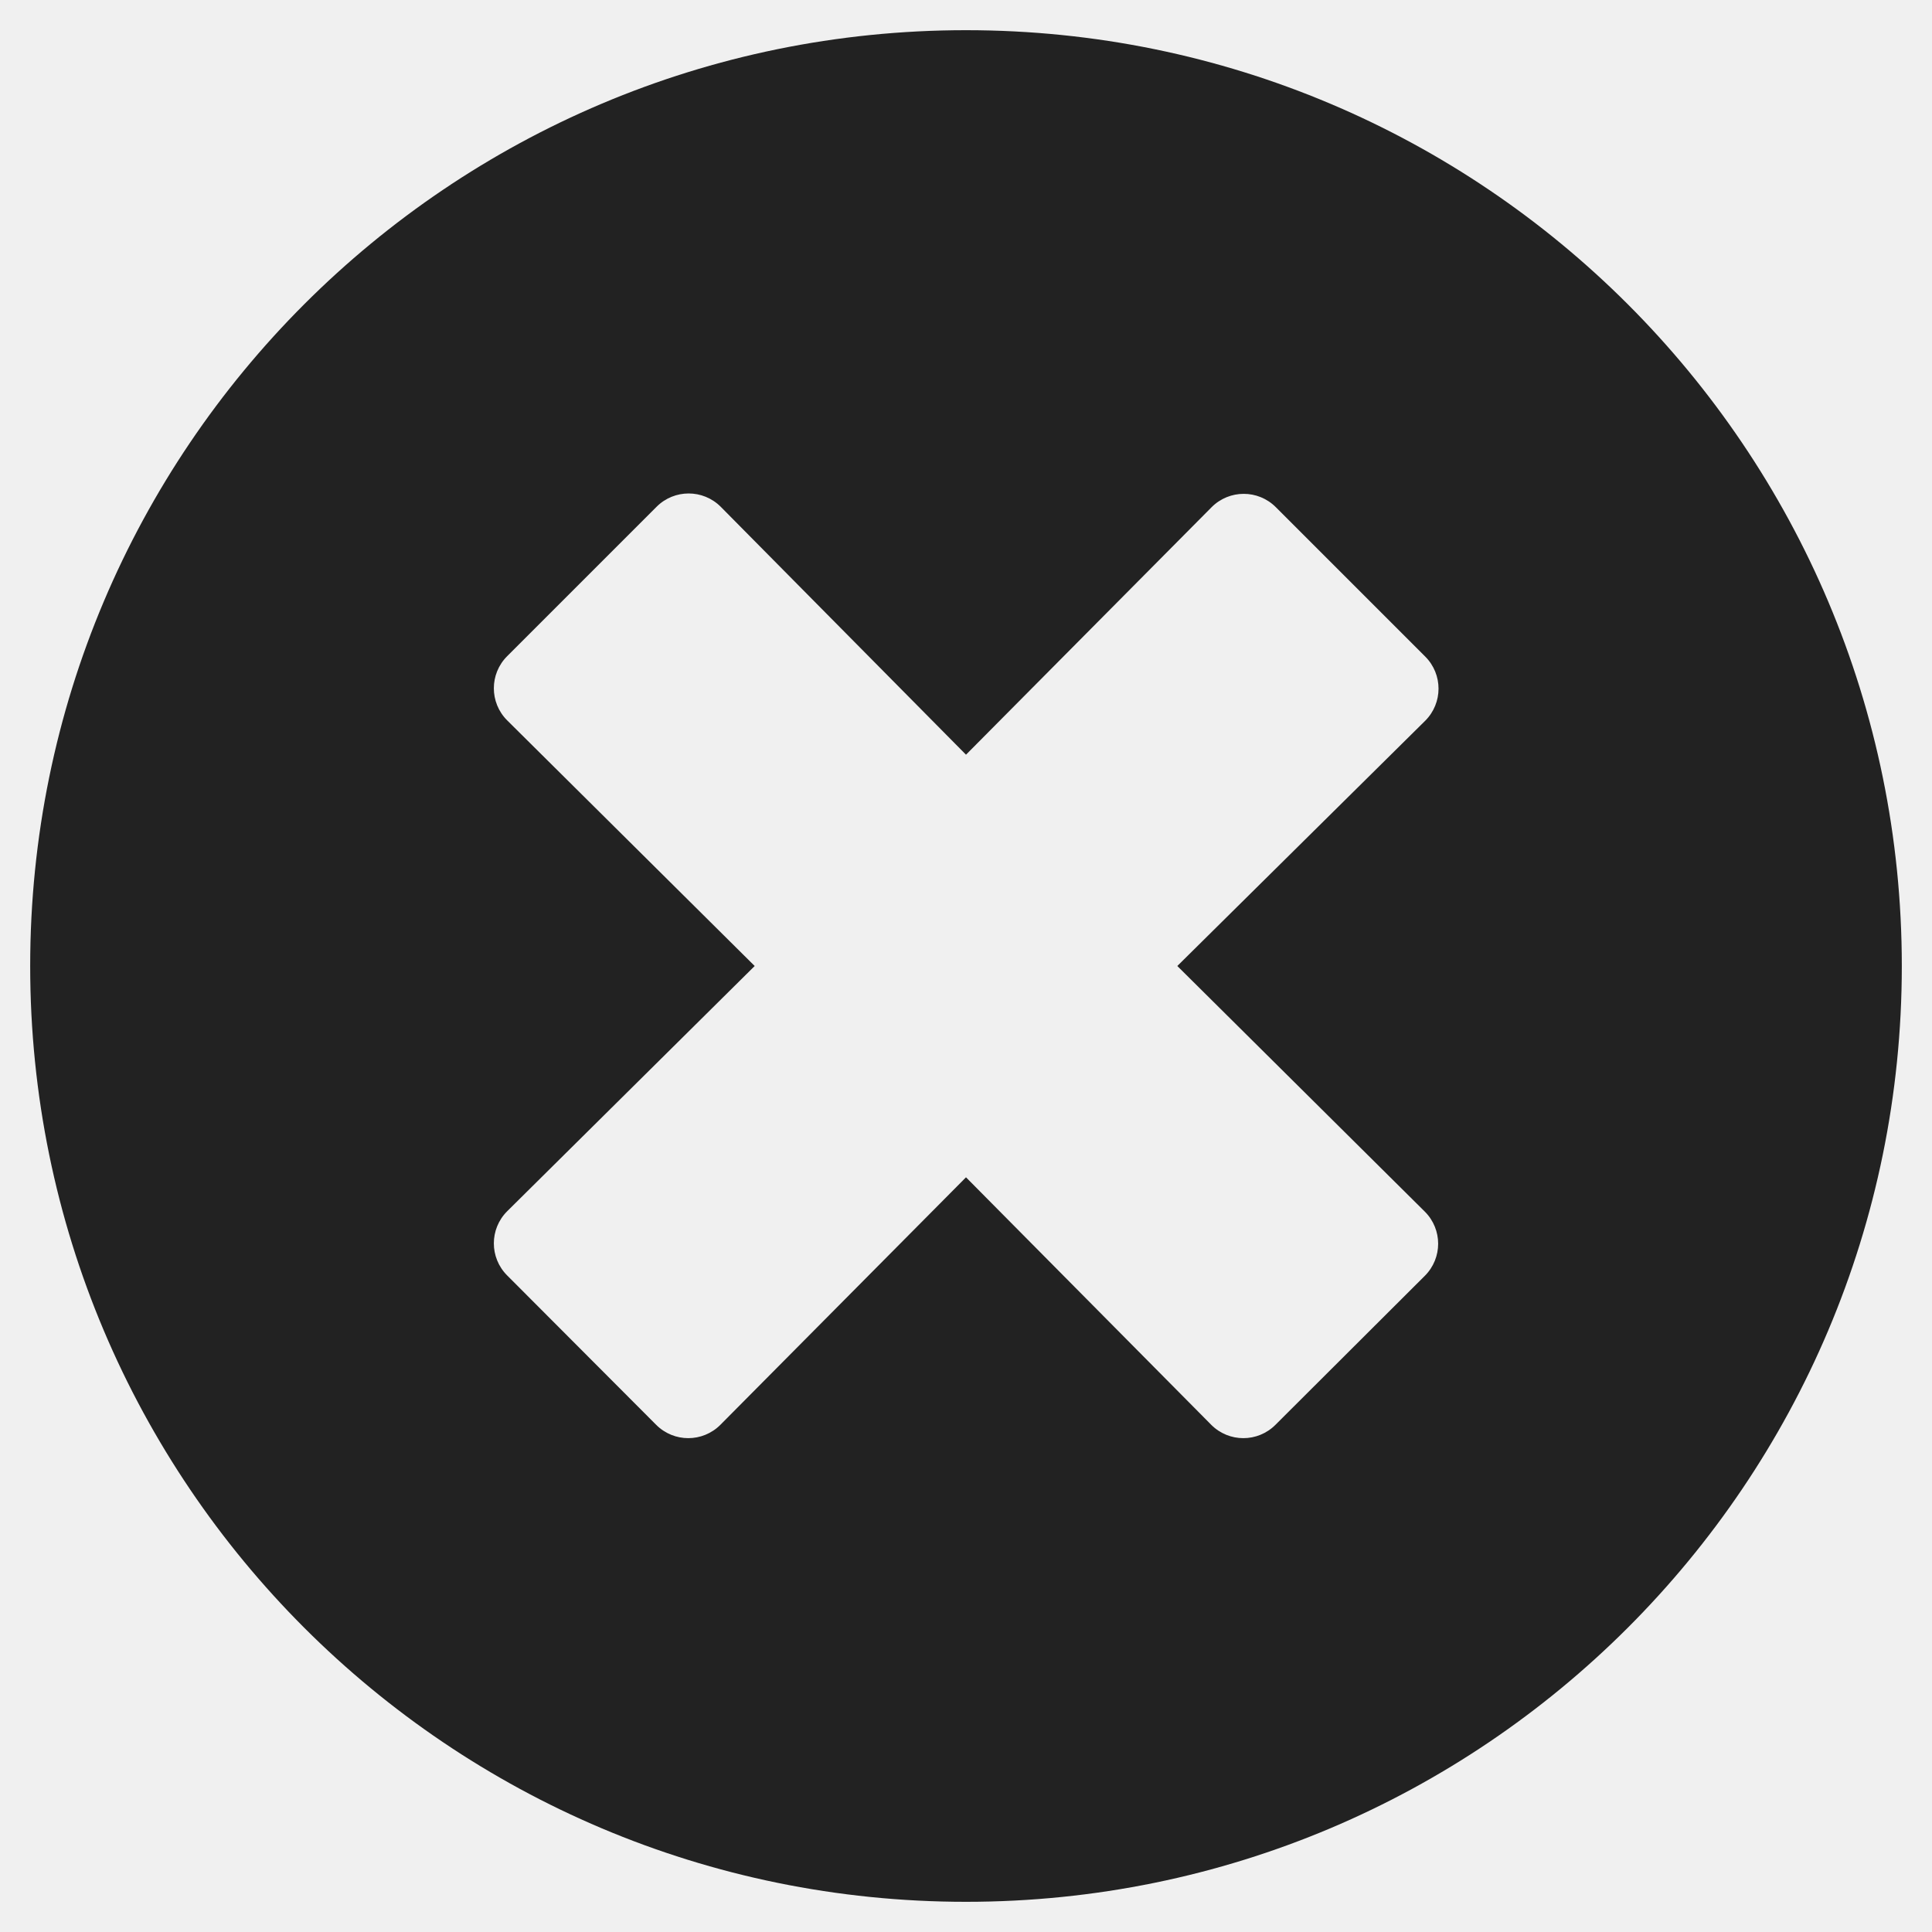
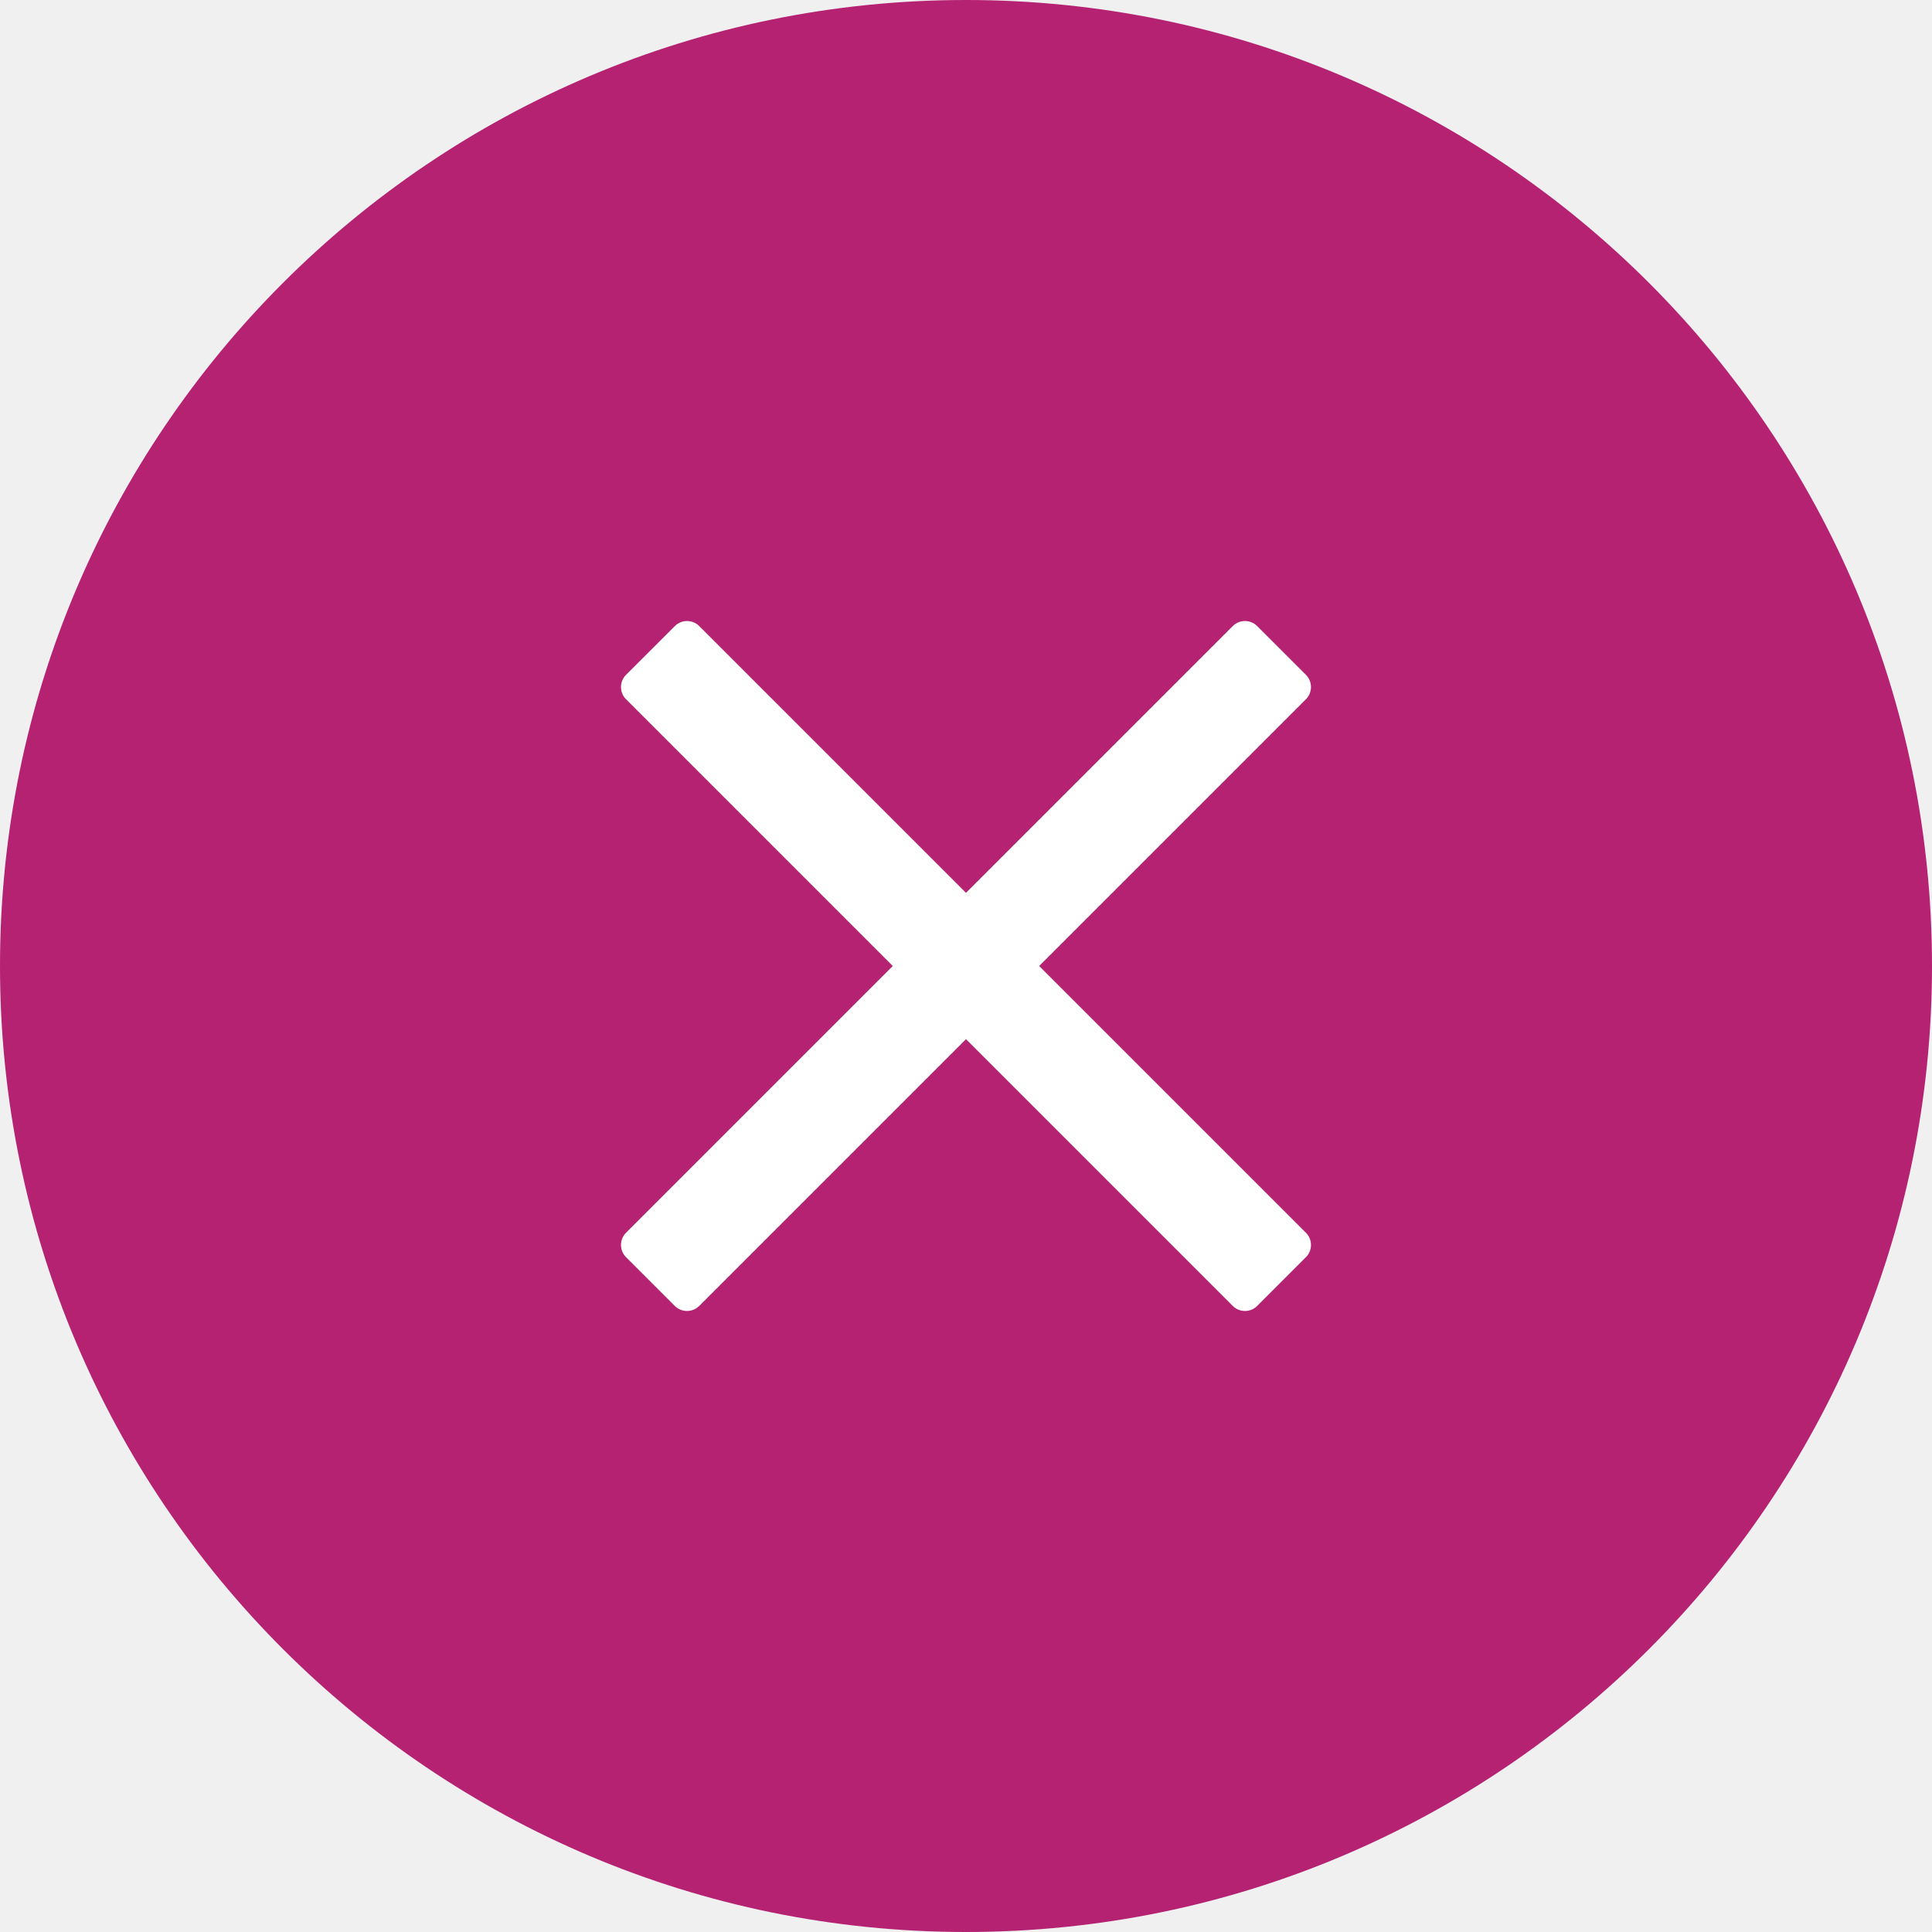
- <svg xmlns="http://www.w3.org/2000/svg" viewBox="0 0 512 512">
-   <path fill="#222" d="M256 8C119 8 8 119 8 256s111 248 248 248 248-111 248-248S393 8 256 8zm121.6 313.1c4.7 4.7 4.7 12.3 0 17L338 377.6c-4.7 4.7-12.3 4.7-17 0L256 312l-65.1 65.6c-4.7 4.7-12.3 4.7-17 0L134.4 338c-4.7-4.7-4.7-12.3 0-17l65.6-65-65.6-65.1c-4.7-4.7-4.7-12.3 0-17l39.6-39.6c4.7-4.7 12.3-4.7 17 0l65 65.7 65.1-65.6c4.7-4.7 12.3-4.7 17 0l39.6 39.6c4.7 4.7 4.7 12.3 0 17L312 256l65.6 65.1z" />
+ <svg xmlns="http://www.w3.org/2000/svg" height="40" viewBox="0 0 40 40" width="40">
+   <g fill="none" fill-rule="evenodd">
+     <circle cx="20" cy="20" fill="#b52272" r="20" />
+     <path d="m14.477 27.038 5.523-5.523 5.523 5.523c.139.139.366.139.505 0l1.01-1.01c.139-.139.139-.366 0-.505l-5.523-5.523 5.523-5.523c.139-.139.139-.366 0-.505l-1.01-1.01c-.139-.139-.366-.139-.505 0l-5.523 5.523-5.523-5.523c-.139-.139-.366-.139-.505 0l-1.011 1.01c-.139.139-.139.366 0 .505l5.523 5.523-5.523 5.523c-.139.139-.139.366 0 .505l1.01 1.01c.139.139.366.139.505 0z" fill="#fff" fill-rule="nonzero" />
+   </g>
</svg>
